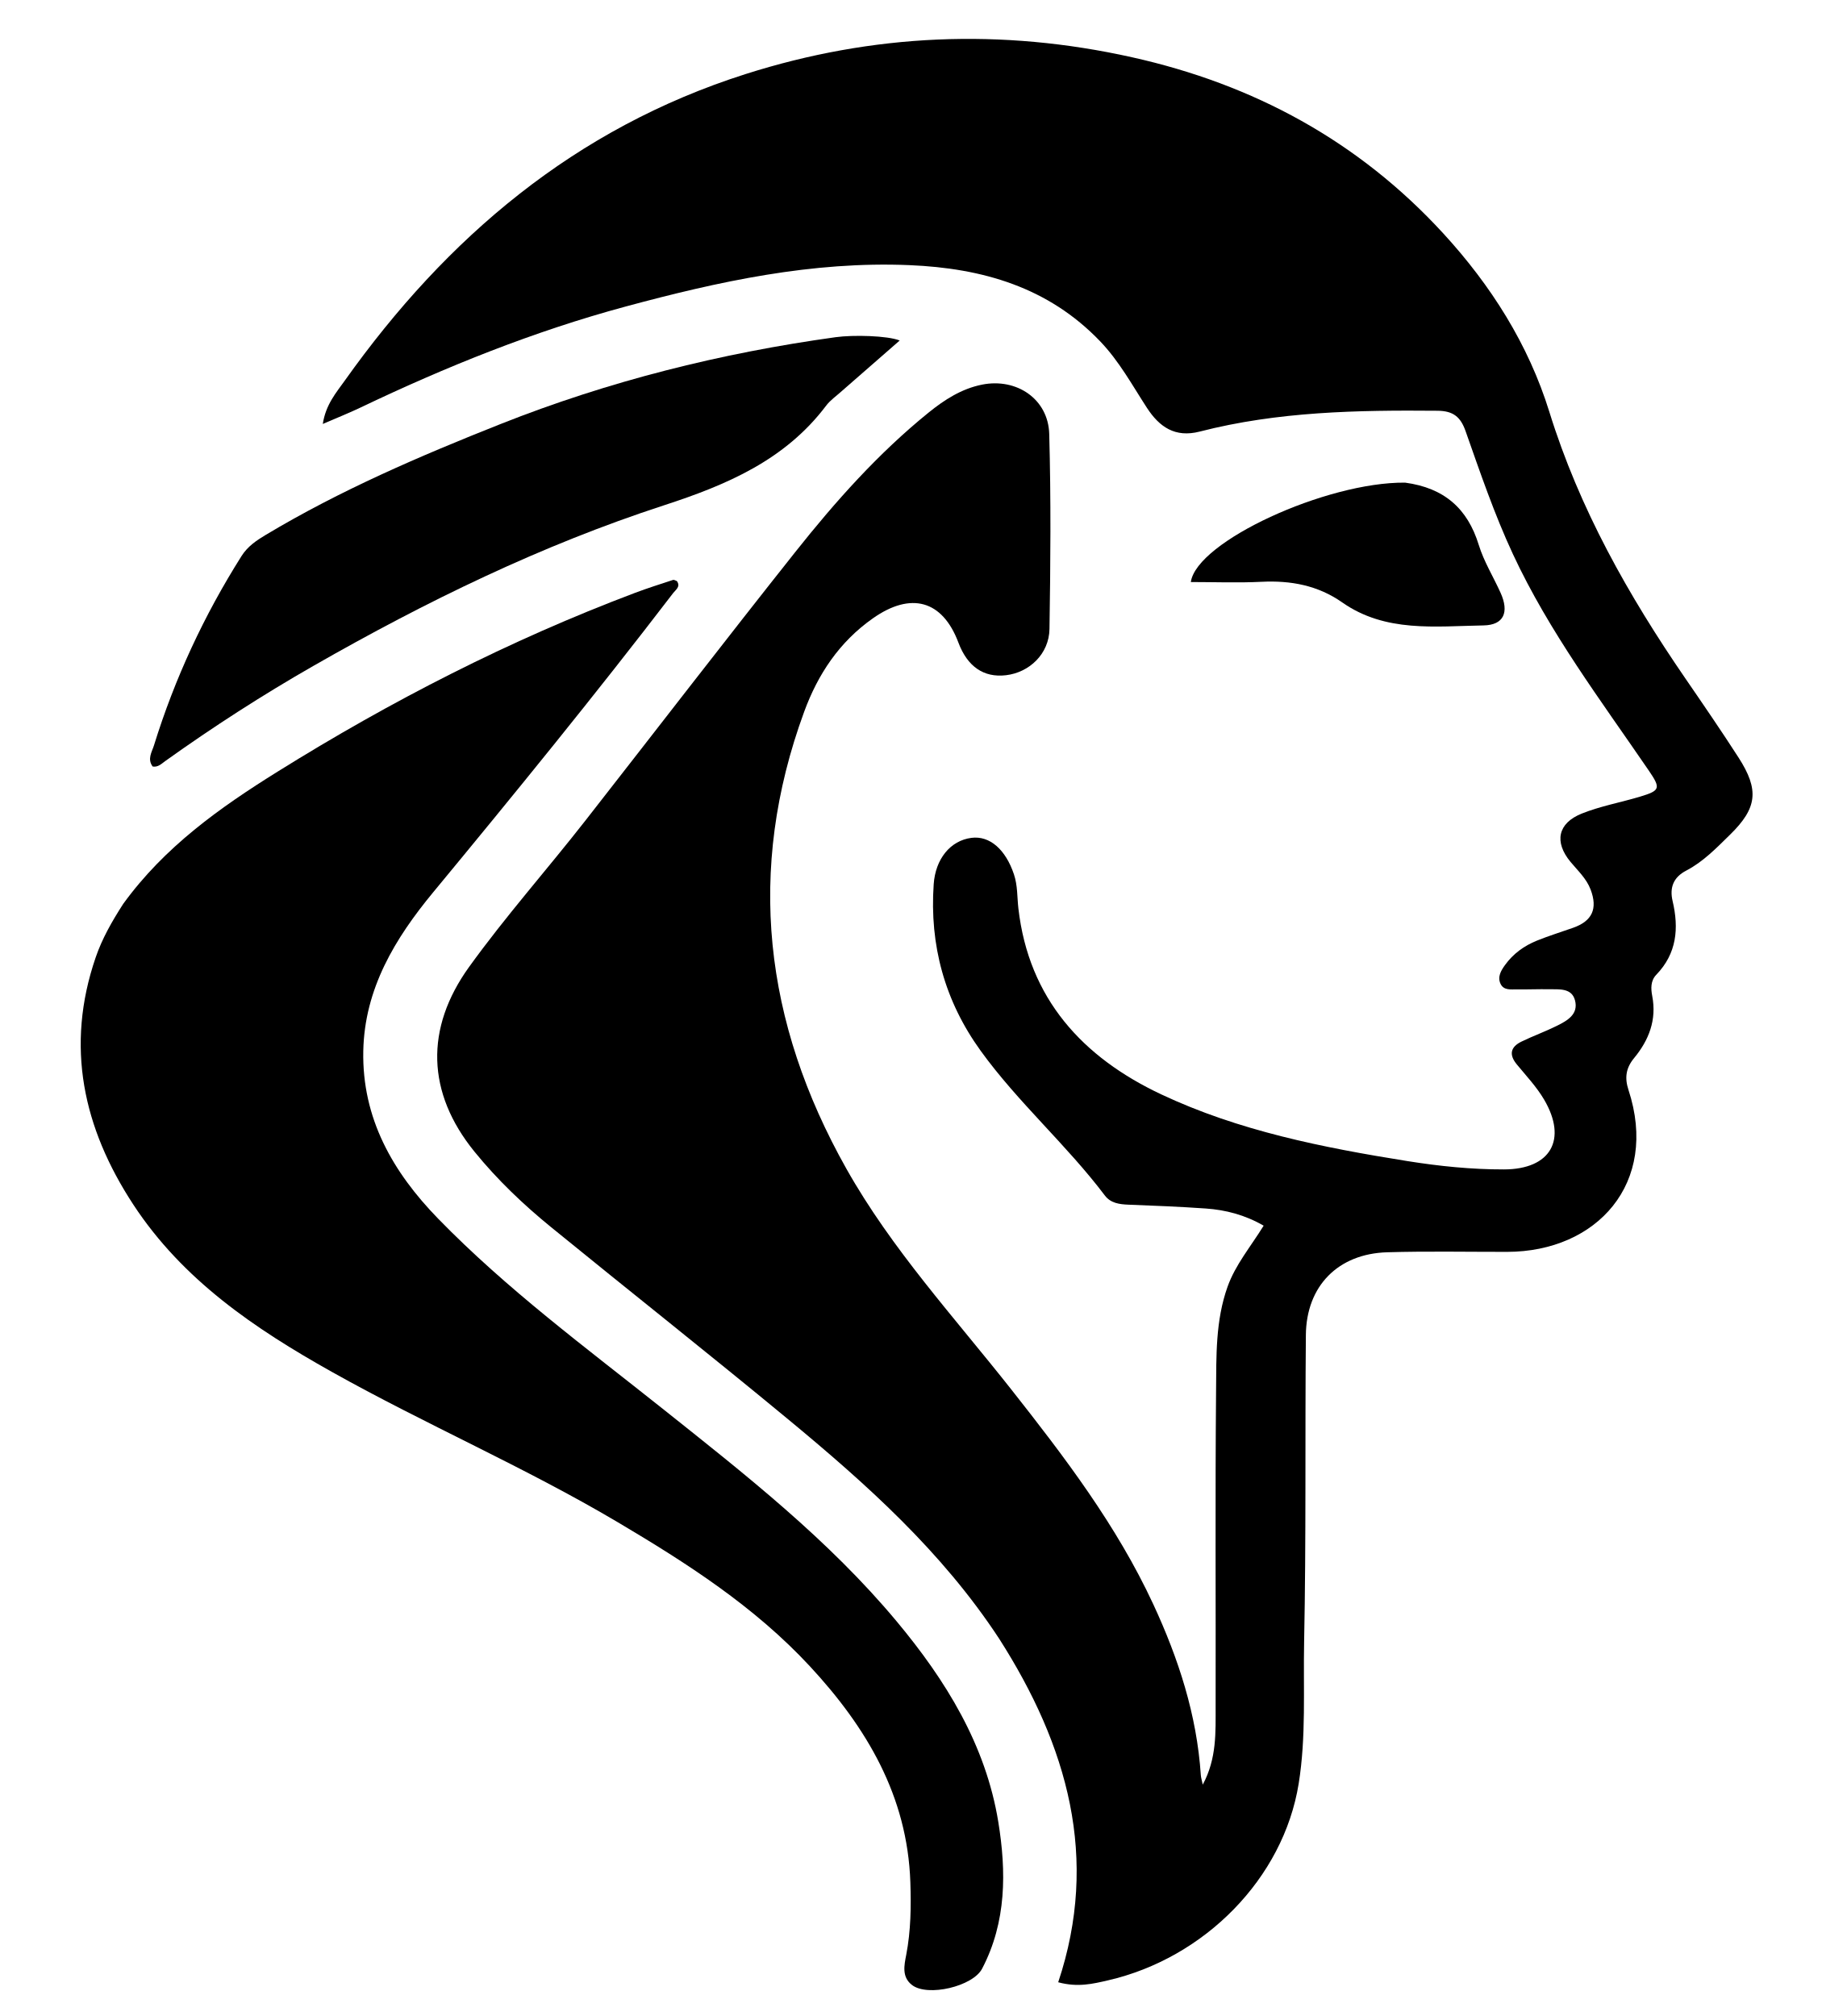
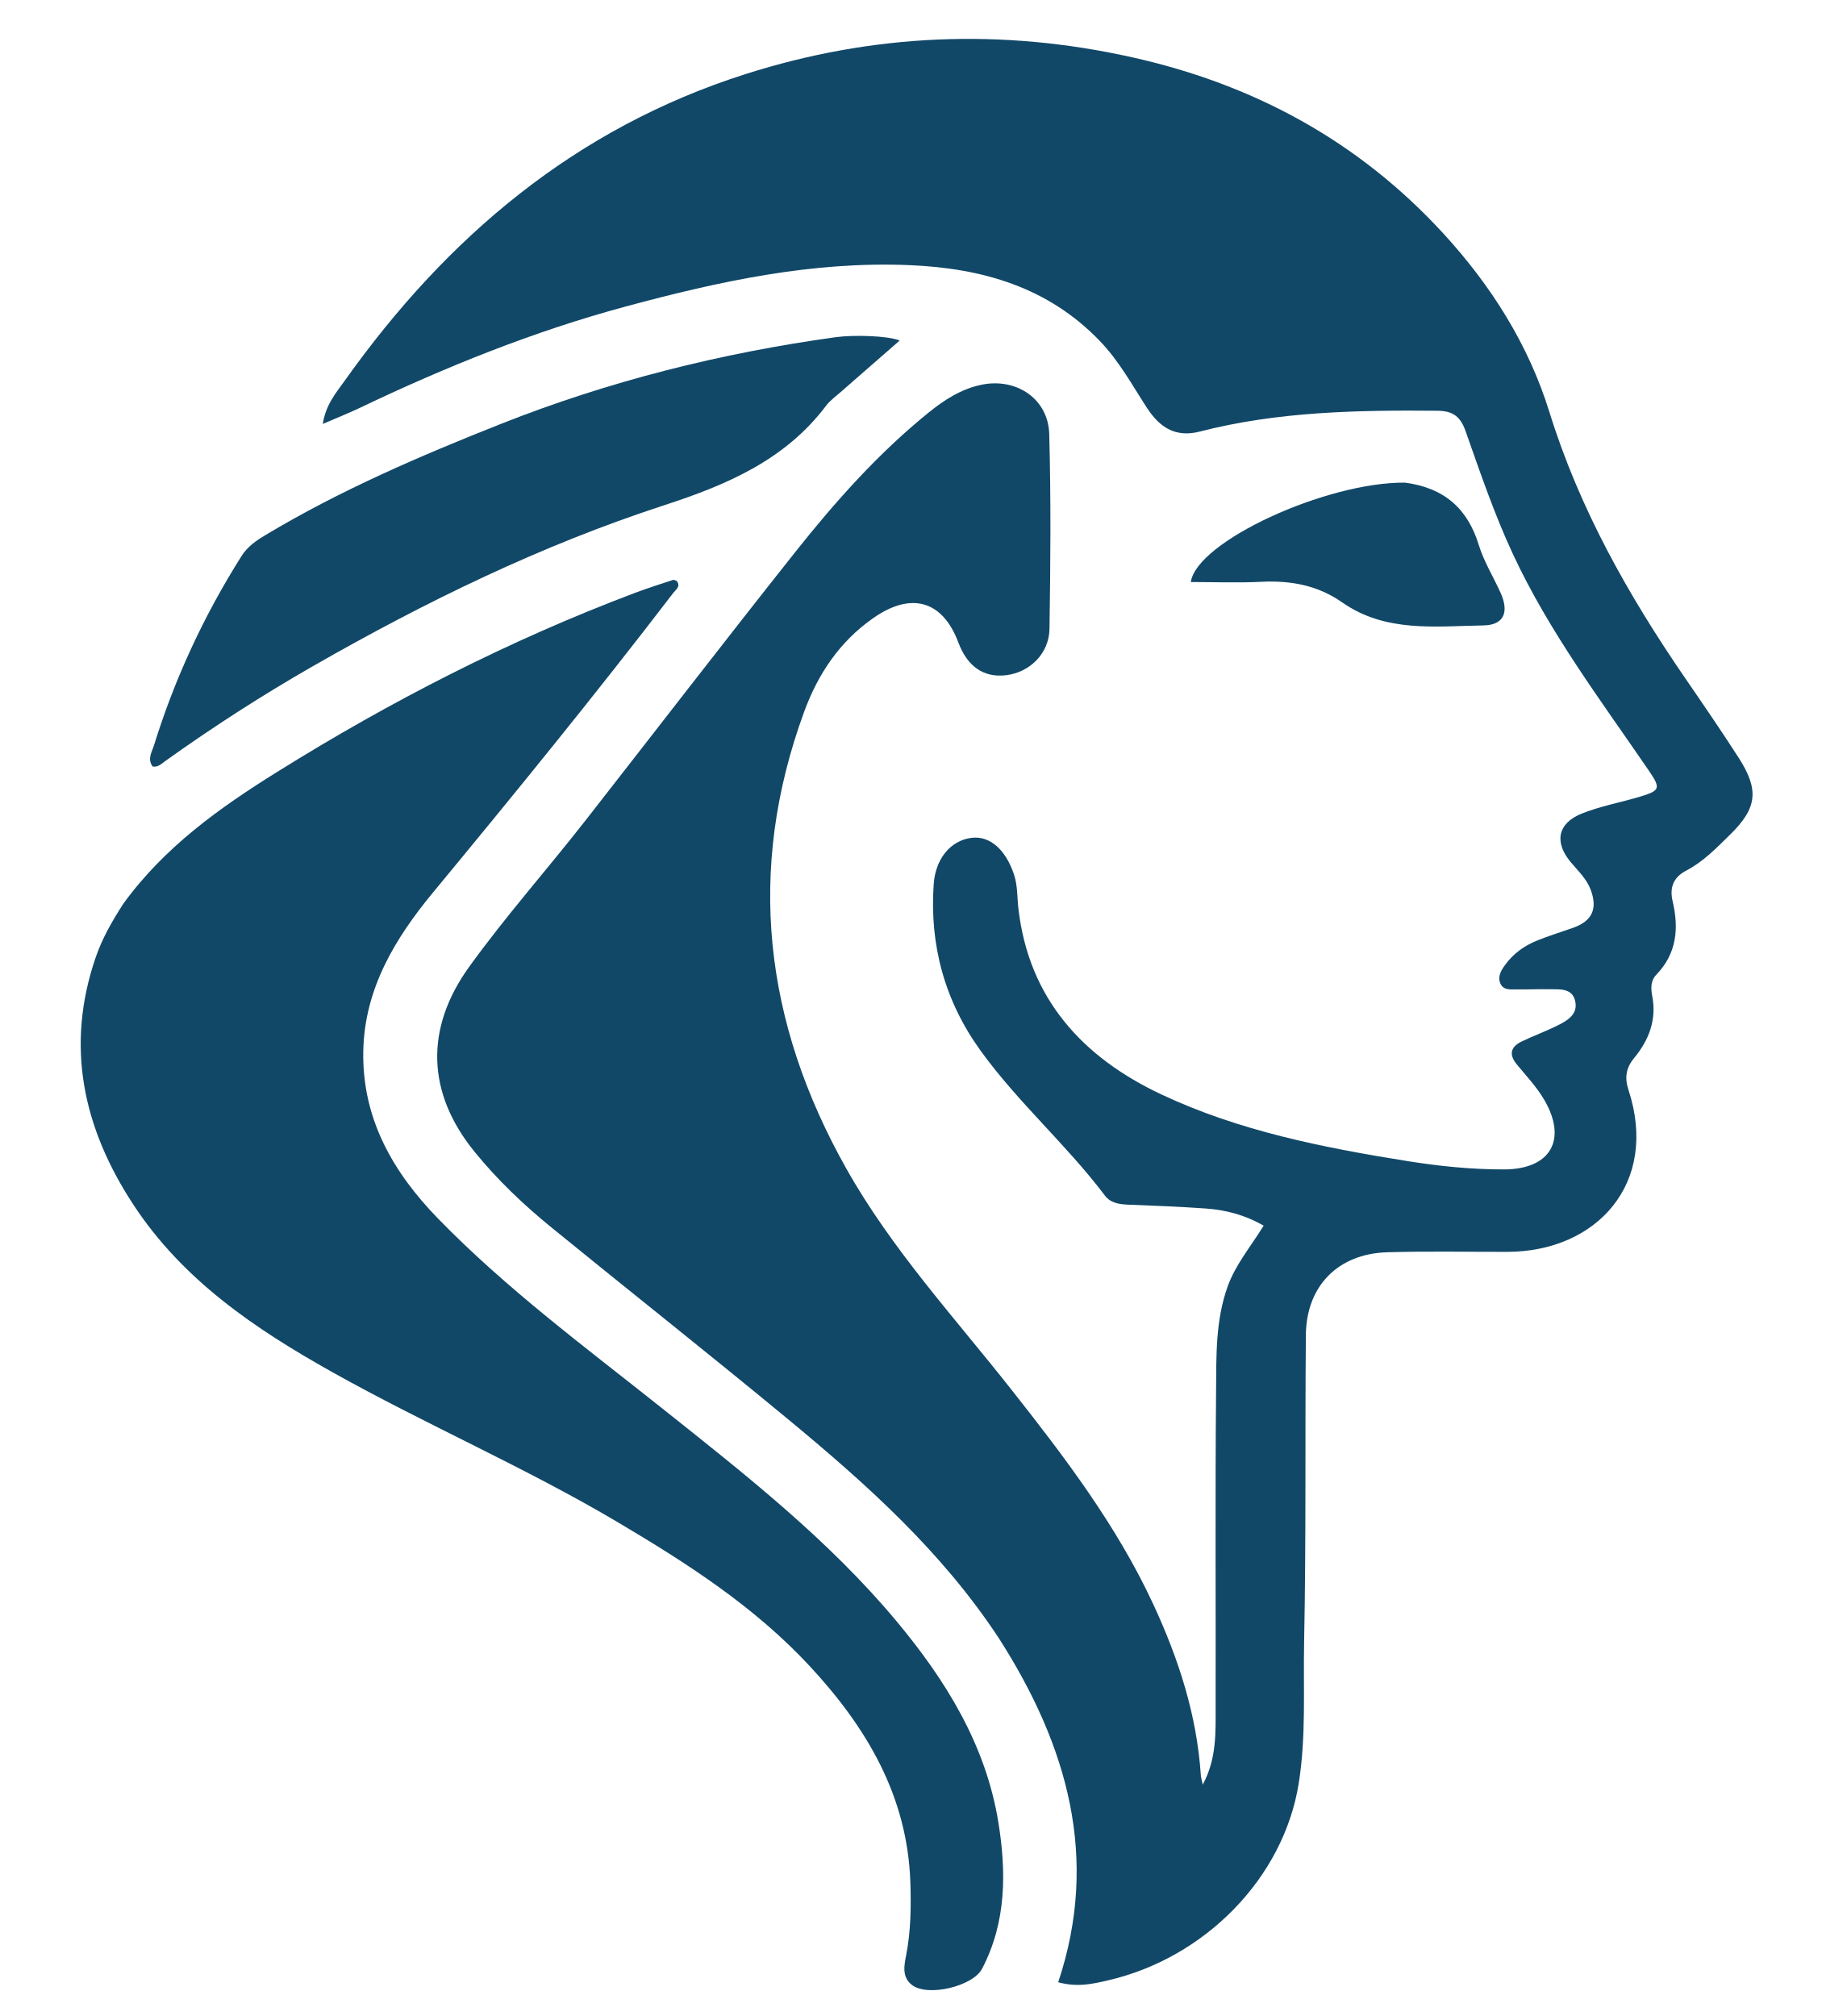
<svg xmlns="http://www.w3.org/2000/svg" version="1.1" id="Layer_1" x="0px" y="0px" width="100%" viewBox="0 0 448 496" enable-background="new 0 0 448 496" xml:space="preserve">
-   <path fill="currentColor" opacity="1" stroke="none" d=" M245.792,403.193   C231.703,381.701 213.05,365.059 193.762,349.105   C174.512,333.182 154.901,317.695 135.539,301.906   C128.694,296.324 122.309,290.235 116.711,283.342   C104.961,268.874 104.488,253.032 115.399,237.885   C124.364,225.441 134.552,213.974 143.985,201.905   C161.216,179.858 178.278,157.678 195.671,135.76   C205.513,123.357 216.05,111.524 228.419,101.51   C232.308,98.361 236.525,95.639 241.561,94.633   C250.087,92.929 257.859,98.184 258.095,106.769   C258.536,122.753 258.412,138.761 258.156,154.752   C258.058,160.864 253.234,165.451 247.438,166.129   C241.99,166.766 237.974,164.009 235.759,158.111   C231.825,147.635 224.061,145.556 214.73,152.12   C206.471,157.93 201.212,165.857 197.824,175.084   C183.478,214.161 187.973,251.587 208.165,287.488   C219.341,307.358 234.766,324.097 248.776,341.868   C261.891,358.505 274.695,375.316 283.682,394.681   C289.894,408.067 294.405,421.903 295.384,436.736   C295.423,437.335 295.62,437.923 295.86,439.079   C299.348,432.598 299.013,426.119 299.027,419.74   C299.081,393.911 298.906,368.081 299.135,342.255   C299.211,333.654 298.972,324.955 301.961,316.579   C303.896,311.156 307.57,306.84 310.839,301.555   C306.236,298.901 301.52,297.675 296.583,297.329   C290.271,296.887 283.944,296.63 277.62,296.39   C275.366,296.305 273.205,296.021 271.78,294.133   C262.333,281.618 250.4,271.227 241.217,258.51   C232.405,246.307 228.631,232.578 229.677,217.537   C230.108,211.336 233.766,206.805 238.962,206.138   C243.484,205.558 247.373,209.024 249.415,215.114   C250.342,217.878 250.187,220.703 250.508,223.501   C253.062,245.773 266.36,260.162 285.62,269.237   C304.712,278.233 325.367,282.333 346.117,285.652   C354.01,286.915 361.971,287.73 369.96,287.714   C381.435,287.69 385.625,280.39 379.822,270.524   C377.984,267.399 375.423,264.689 373.101,261.863   C371.108,259.437 371.6,257.562 374.268,256.263   C377.11,254.881 380.103,253.806 382.934,252.402   C385.505,251.128 388.347,249.556 387.422,246.098   C386.608,243.053 383.579,243.424 381.106,243.384   C378.441,243.341 375.773,243.458 373.108,243.422   C371.648,243.403 369.905,243.71 369.116,242.063   C368.295,240.35 369.224,238.801 370.208,237.434   C372.208,234.655 374.91,232.697 378.046,231.429   C380.968,230.248 383.99,229.314 386.966,228.263   C391.67,226.603 393.045,223.577 391.275,218.875   C390.244,216.136 388.115,214.212 386.316,212.038   C382.285,207.167 383.155,202.544 389.094,200.164   C393.695,198.321 398.672,197.432 403.445,195.997   C408.412,194.504 408.557,193.941 405.579,189.584   C393.743,172.267 381.069,155.47 372.156,136.325   C367.583,126.503 364.099,116.246 360.502,106.046   C359.287,102.603 357.504,101.094 353.637,101.06   C333.95,100.884 314.325,101.232 295.111,106.182   C289.046,107.745 285.181,105.038 282.117,100.324   C278.493,94.748 275.319,88.886 270.655,84.009   C257.84,70.613 241.632,65.991 223.735,65.234   C199.785,64.222 176.754,69.244 153.88,75.421   C131.306,81.517 109.72,90.219 88.653,100.282   C85.854,101.619 82.965,102.764 79.4,104.308   C80.139,99.517 82.7,96.61 84.812,93.639   C109.89,58.356 141.489,31.568 183.39,18.226   C214.715,8.252 246.343,6.934 278.442,14.083   C308.414,20.758 334.177,34.721 355.003,57.401   C366.752,70.196 375.975,84.749 381.113,101.321   C388.513,125.187 400.559,146.498 414.566,166.902   C418.996,173.355 423.427,179.812 427.662,186.393   C432.788,194.358 432.253,198.806 425.569,205.353   C422.241,208.612 418.981,212.015 414.784,214.197   C411.603,215.85 410.664,218.407 411.435,221.683   C413.016,228.397 412.475,234.582 407.419,239.824   C405.998,241.297 406.081,243.263 406.424,245.045   C407.557,250.939 405.6,255.907 401.961,260.323   C399.953,262.76 399.598,265.158 400.583,268.157   C408.131,291.134 392.776,307.976 370.727,307.998   C360.896,308.008 351.059,307.807 341.236,308.098   C329.147,308.456 321.334,316.387 321.225,328.459   C320.999,353.62 321.304,378.79 320.795,403.943   C320.559,415.565 321.322,427.261 319.457,438.828   C315.692,462.186 296.271,481.77 272.555,487.229   C268.844,488.083 265.127,489.005 260.303,487.698   C270.502,457.145 262.606,429.525 245.792,403.193  z" />
-   <path fill="currentColor" opacity="1" stroke="none" d=" M30.299,222.395   C40.506,208.315 54.12,198.679 68.28,189.85   C96.177,172.456 125.339,157.506 156.143,145.885   C159.245,144.715 162.412,143.714 165.564,142.678   C165.814,142.596 166.176,142.856 166.504,142.962   C167.484,144.341 166.227,145.078 165.585,145.916   C146.453,170.908 126.578,195.302 106.531,219.562   C97.176,230.883 89.667,243.261 89.362,258.578   C89.032,275.139 96.622,288.371 107.77,299.824   C124.67,317.186 144.131,331.568 163.011,346.599   C183.351,362.792 203.814,378.815 220.574,398.919   C232.677,413.437 242.479,429.311 245.564,448.233   C247.554,460.437 247.609,472.851 241.578,484.367   C239.296,488.724 228.208,491.34 224.347,488.382   C221.753,486.397 222.438,483.451 222.917,480.963   C224.062,475.013 224.134,469.033 223.931,463.051   C223.211,441.878 213.169,425.001 199.215,409.952   C185.571,395.239 168.917,384.557 151.834,374.44   C129.029,360.935 104.644,350.436 81.549,337.481   C62.655,326.882 44.923,314.892 32.777,296.34   C20.455,277.518 16.024,257.451 23.534,235.557   C25.12,230.933 27.49,226.768 30.299,222.395  z" />
-   <path fill="currentColor" opacity="1" stroke="none" d=" M207.14,96.155   C205.639,97.504 204.214,98.483 203.226,99.793   C193.123,113.197 178.793,119.287 163.345,124.317   C133.166,134.144 104.733,148.021 77.202,163.766   C64.613,170.966 52.449,178.813 40.653,187.242   C39.731,187.901 38.893,188.813 37.552,188.587   C36.169,186.73 37.377,184.997 37.879,183.377   C42.983,166.901 50.198,151.396 59.411,136.806   C60.916,134.423 63.083,132.969 65.358,131.605   C83.71,120.606 103.294,112.196 123.124,104.329   C149.707,93.783 177.245,86.884 205.553,82.96   C209.913,82.356 218.327,82.575 221.315,83.773   C216.531,87.961 211.975,91.949 207.14,96.155  z" />
-   <path fill="currentColor" opacity="1" stroke="none" d=" M345.631,118.743   C355.283,120.042 361.004,125.131 363.754,134.069   C365.011,138.157 367.345,141.908 369.119,145.844   C371.275,150.627 369.936,153.788 364.92,153.872   C353.049,154.07 340.813,155.676 330.169,148.216   C324.159,144.004 317.506,142.784 310.299,143.142   C304.54,143.428 298.755,143.2 292.928,143.2   C294.325,133.241 326.214,118.563 345.631,118.743  z" />
+   <path fill="#114868" opacity="1" stroke="none" d=" M245.792,403.193   C231.703,381.701 213.05,365.059 193.762,349.105   C174.512,333.182 154.901,317.695 135.539,301.906   C128.694,296.324 122.309,290.235 116.711,283.342   C104.961,268.874 104.488,253.032 115.399,237.885   C124.364,225.441 134.552,213.974 143.985,201.905   C161.216,179.858 178.278,157.678 195.671,135.76   C205.513,123.357 216.05,111.524 228.419,101.51   C232.308,98.361 236.525,95.639 241.561,94.633   C250.087,92.929 257.859,98.184 258.095,106.769   C258.536,122.753 258.412,138.761 258.156,154.752   C258.058,160.864 253.234,165.451 247.438,166.129   C241.99,166.766 237.974,164.009 235.759,158.111   C231.825,147.635 224.061,145.556 214.73,152.12   C206.471,157.93 201.212,165.857 197.824,175.084   C183.478,214.161 187.973,251.587 208.165,287.488   C219.341,307.358 234.766,324.097 248.776,341.868   C261.891,358.505 274.695,375.316 283.682,394.681   C289.894,408.067 294.405,421.903 295.384,436.736   C295.423,437.335 295.62,437.923 295.86,439.079   C299.348,432.598 299.013,426.119 299.027,419.74   C299.081,393.911 298.906,368.081 299.135,342.255   C299.211,333.654 298.972,324.955 301.961,316.579   C303.896,311.156 307.57,306.84 310.839,301.555   C306.236,298.901 301.52,297.675 296.583,297.329   C290.271,296.887 283.944,296.63 277.62,296.39   C275.366,296.305 273.205,296.021 271.78,294.133   C262.333,281.618 250.4,271.227 241.217,258.51   C232.405,246.307 228.631,232.578 229.677,217.537   C230.108,211.336 233.766,206.805 238.962,206.138   C243.484,205.558 247.373,209.024 249.415,215.114   C250.342,217.878 250.187,220.703 250.508,223.501   C253.062,245.773 266.36,260.162 285.62,269.237   C304.712,278.233 325.367,282.333 346.117,285.652   C354.01,286.915 361.971,287.73 369.96,287.714   C381.435,287.69 385.625,280.39 379.822,270.524   C377.984,267.399 375.423,264.689 373.101,261.863   C371.108,259.437 371.6,257.562 374.268,256.263   C377.11,254.881 380.103,253.806 382.934,252.402   C385.505,251.128 388.347,249.556 387.422,246.098   C386.608,243.053 383.579,243.424 381.106,243.384   C378.441,243.341 375.773,243.458 373.108,243.422   C371.648,243.403 369.905,243.71 369.116,242.063   C368.295,240.35 369.224,238.801 370.208,237.434   C372.208,234.655 374.91,232.697 378.046,231.429   C380.968,230.248 383.99,229.314 386.966,228.263   C391.67,226.603 393.045,223.577 391.275,218.875   C390.244,216.136 388.115,214.212 386.316,212.038   C382.285,207.167 383.155,202.544 389.094,200.164   C393.695,198.321 398.672,197.432 403.445,195.997   C408.412,194.504 408.557,193.941 405.579,189.584   C393.743,172.267 381.069,155.47 372.156,136.325   C367.583,126.503 364.099,116.246 360.502,106.046   C359.287,102.603 357.504,101.094 353.637,101.06   C333.95,100.884 314.325,101.232 295.111,106.182   C289.046,107.745 285.181,105.038 282.117,100.324   C278.493,94.748 275.319,88.886 270.655,84.009   C257.84,70.613 241.632,65.991 223.735,65.234   C199.785,64.222 176.754,69.244 153.88,75.421   C131.306,81.517 109.72,90.219 88.653,100.282   C85.854,101.619 82.965,102.764 79.4,104.308   C80.139,99.517 82.7,96.61 84.812,93.639   C109.89,58.356 141.489,31.568 183.39,18.226   C214.715,8.252 246.343,6.934 278.442,14.083   C308.414,20.758 334.177,34.721 355.003,57.401   C366.752,70.196 375.975,84.749 381.113,101.321   C388.513,125.187 400.559,146.498 414.566,166.902   C418.996,173.355 423.427,179.812 427.662,186.393   C432.788,194.358 432.253,198.806 425.569,205.353   C422.241,208.612 418.981,212.015 414.784,214.197   C411.603,215.85 410.664,218.407 411.435,221.683   C413.016,228.397 412.475,234.582 407.419,239.824   C405.998,241.297 406.081,243.263 406.424,245.045   C407.557,250.939 405.6,255.907 401.961,260.323   C399.953,262.76 399.598,265.158 400.583,268.157   C408.131,291.134 392.776,307.976 370.727,307.998   C360.896,308.008 351.059,307.807 341.236,308.098   C329.147,308.456 321.334,316.387 321.225,328.459   C320.999,353.62 321.304,378.79 320.795,403.943   C320.559,415.565 321.322,427.261 319.457,438.828   C315.692,462.186 296.271,481.77 272.555,487.229   C268.844,488.083 265.127,489.005 260.303,487.698   C270.502,457.145 262.606,429.525 245.792,403.193  z" />
+   <path fill="#114868" opacity="1" stroke="none" d=" M30.299,222.395   C40.506,208.315 54.12,198.679 68.28,189.85   C96.177,172.456 125.339,157.506 156.143,145.885   C159.245,144.715 162.412,143.714 165.564,142.678   C165.814,142.596 166.176,142.856 166.504,142.962   C167.484,144.341 166.227,145.078 165.585,145.916   C146.453,170.908 126.578,195.302 106.531,219.562   C97.176,230.883 89.667,243.261 89.362,258.578   C89.032,275.139 96.622,288.371 107.77,299.824   C124.67,317.186 144.131,331.568 163.011,346.599   C183.351,362.792 203.814,378.815 220.574,398.919   C232.677,413.437 242.479,429.311 245.564,448.233   C247.554,460.437 247.609,472.851 241.578,484.367   C239.296,488.724 228.208,491.34 224.347,488.382   C221.753,486.397 222.438,483.451 222.917,480.963   C224.062,475.013 224.134,469.033 223.931,463.051   C223.211,441.878 213.169,425.001 199.215,409.952   C185.571,395.239 168.917,384.557 151.834,374.44   C129.029,360.935 104.644,350.436 81.549,337.481   C62.655,326.882 44.923,314.892 32.777,296.34   C20.455,277.518 16.024,257.451 23.534,235.557   C25.12,230.933 27.49,226.768 30.299,222.395  z" />
+   <path fill="#114868" opacity="1" stroke="none" d=" M207.14,96.155   C205.639,97.504 204.214,98.483 203.226,99.793   C193.123,113.197 178.793,119.287 163.345,124.317   C133.166,134.144 104.733,148.021 77.202,163.766   C64.613,170.966 52.449,178.813 40.653,187.242   C39.731,187.901 38.893,188.813 37.552,188.587   C36.169,186.73 37.377,184.997 37.879,183.377   C42.983,166.901 50.198,151.396 59.411,136.806   C60.916,134.423 63.083,132.969 65.358,131.605   C83.71,120.606 103.294,112.196 123.124,104.329   C149.707,93.783 177.245,86.884 205.553,82.96   C209.913,82.356 218.327,82.575 221.315,83.773   C216.531,87.961 211.975,91.949 207.14,96.155  z" />
+   <path fill="#114868" opacity="1" stroke="none" d=" M345.631,118.743   C355.283,120.042 361.004,125.131 363.754,134.069   C365.011,138.157 367.345,141.908 369.119,145.844   C371.275,150.627 369.936,153.788 364.92,153.872   C353.049,154.07 340.813,155.676 330.169,148.216   C324.159,144.004 317.506,142.784 310.299,143.142   C304.54,143.428 298.755,143.2 292.928,143.2   C294.325,133.241 326.214,118.563 345.631,118.743  z" />
</svg>
